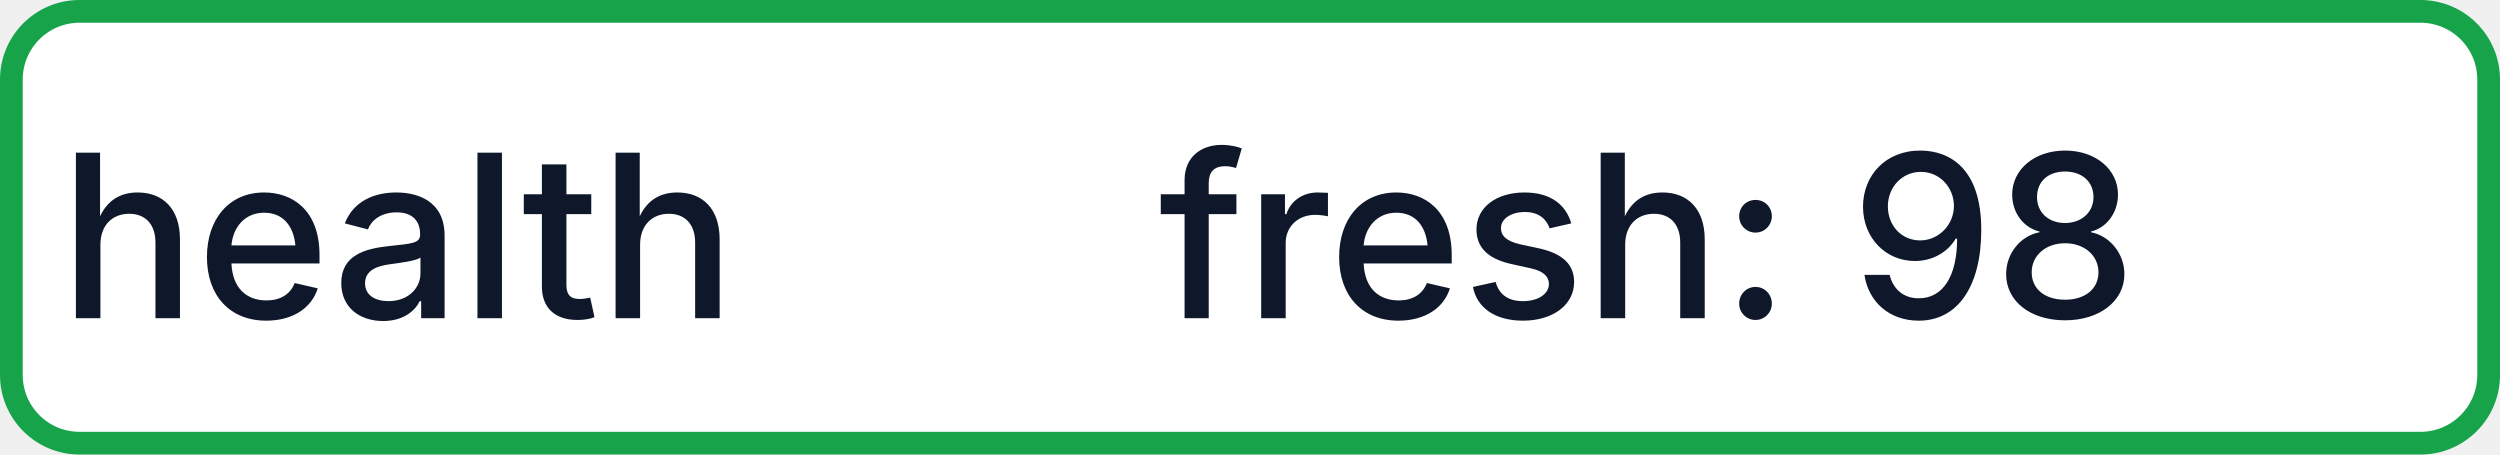
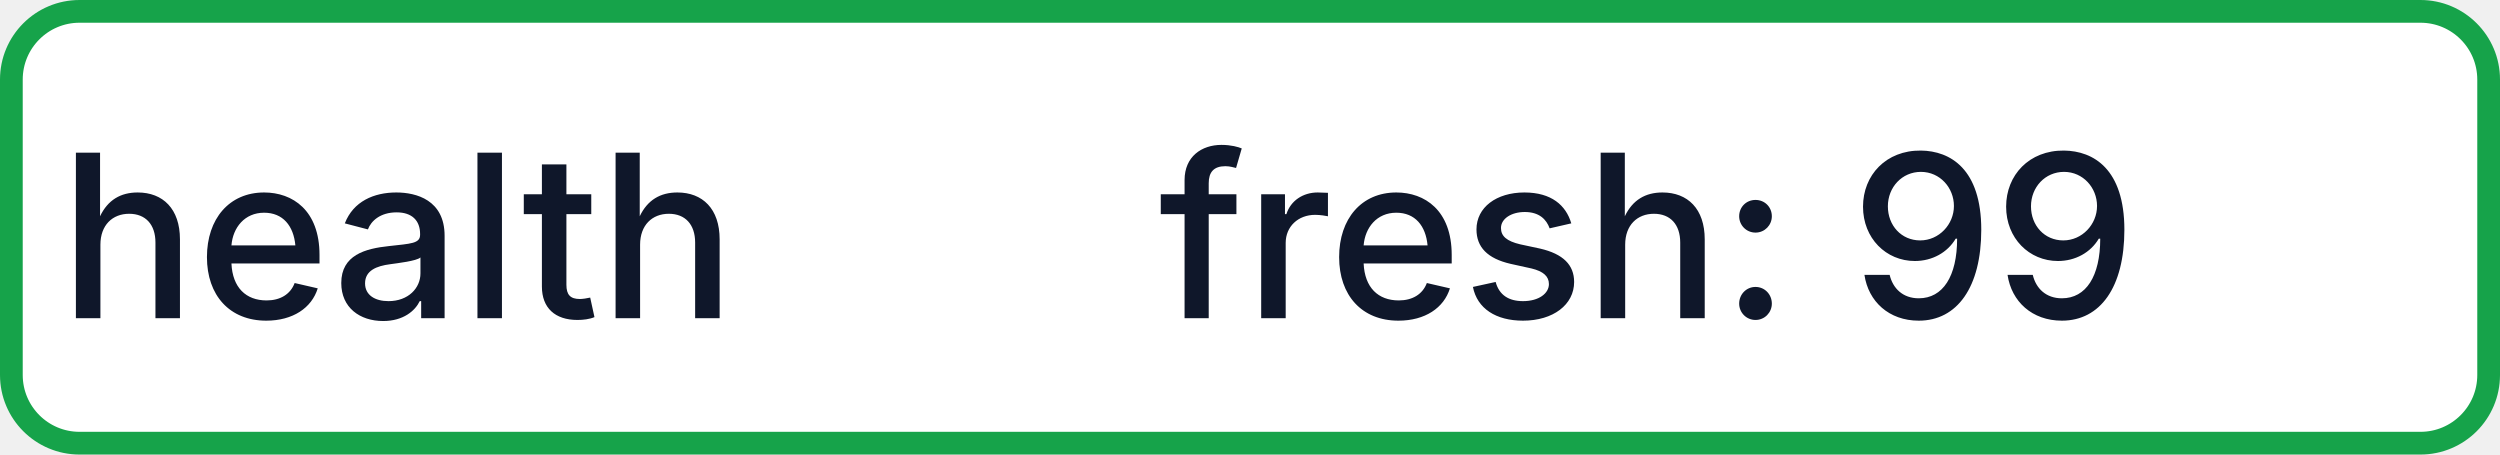
- <svg xmlns="http://www.w3.org/2000/svg" width="110" height="20" role="img" aria-label="health: fresh: 98">
+ <svg xmlns="http://www.w3.org/2000/svg" width="110" height="20" role="img" aria-label="health: fresh: 99">
  <rect x="0.5" y="0.5" width="109" height="19" rx="3" fill="#FFFFFF" stroke="#16A34A" stroke-width="1" />
  <g fill="#0F172A" text-anchor="middle" font-family="-apple-system,BlinkMacSystemFont,Segoe UI,sans-serif" font-size="10" font-weight="500">
    <text x="17.5" y="14">health</text>
-     <text x="72.5" y="14" textLength="68" lengthAdjust="spacingAndGlyphs">fresh: 98</text>
+     <text x="72.5" y="14" textLength="68" lengthAdjust="spacingAndGlyphs">fresh: 99</text>
  </g>
</svg>
